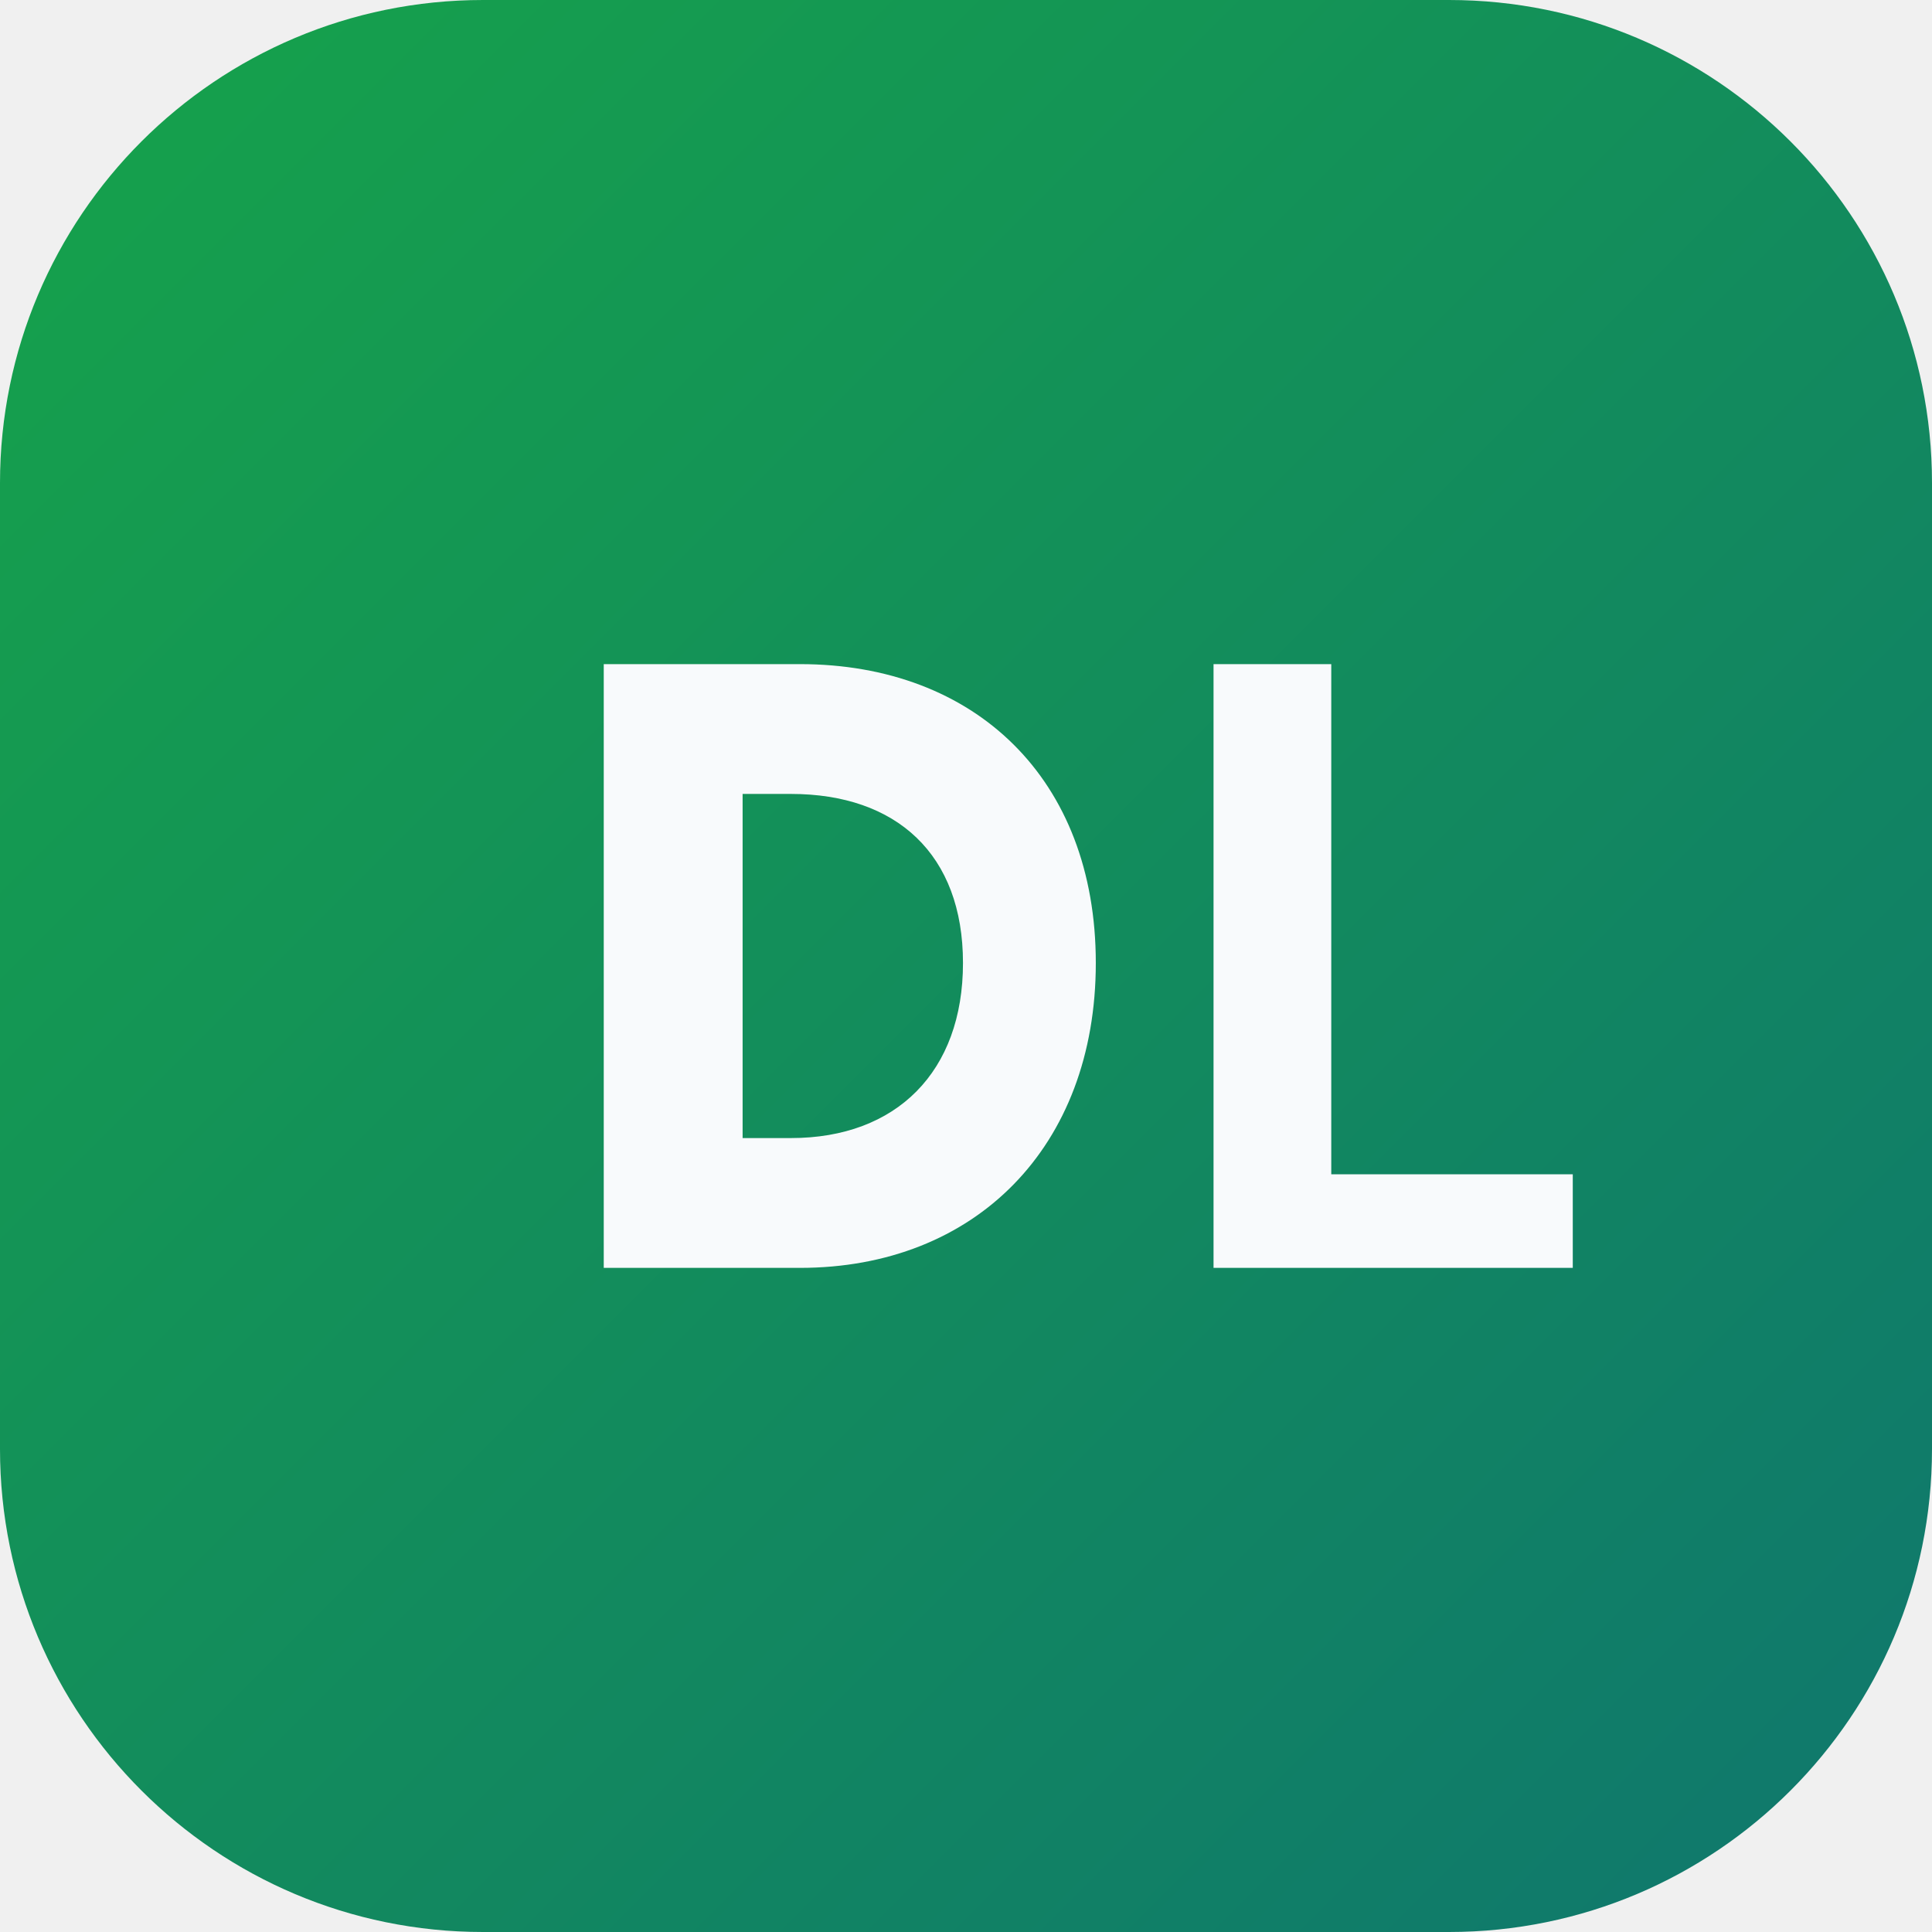
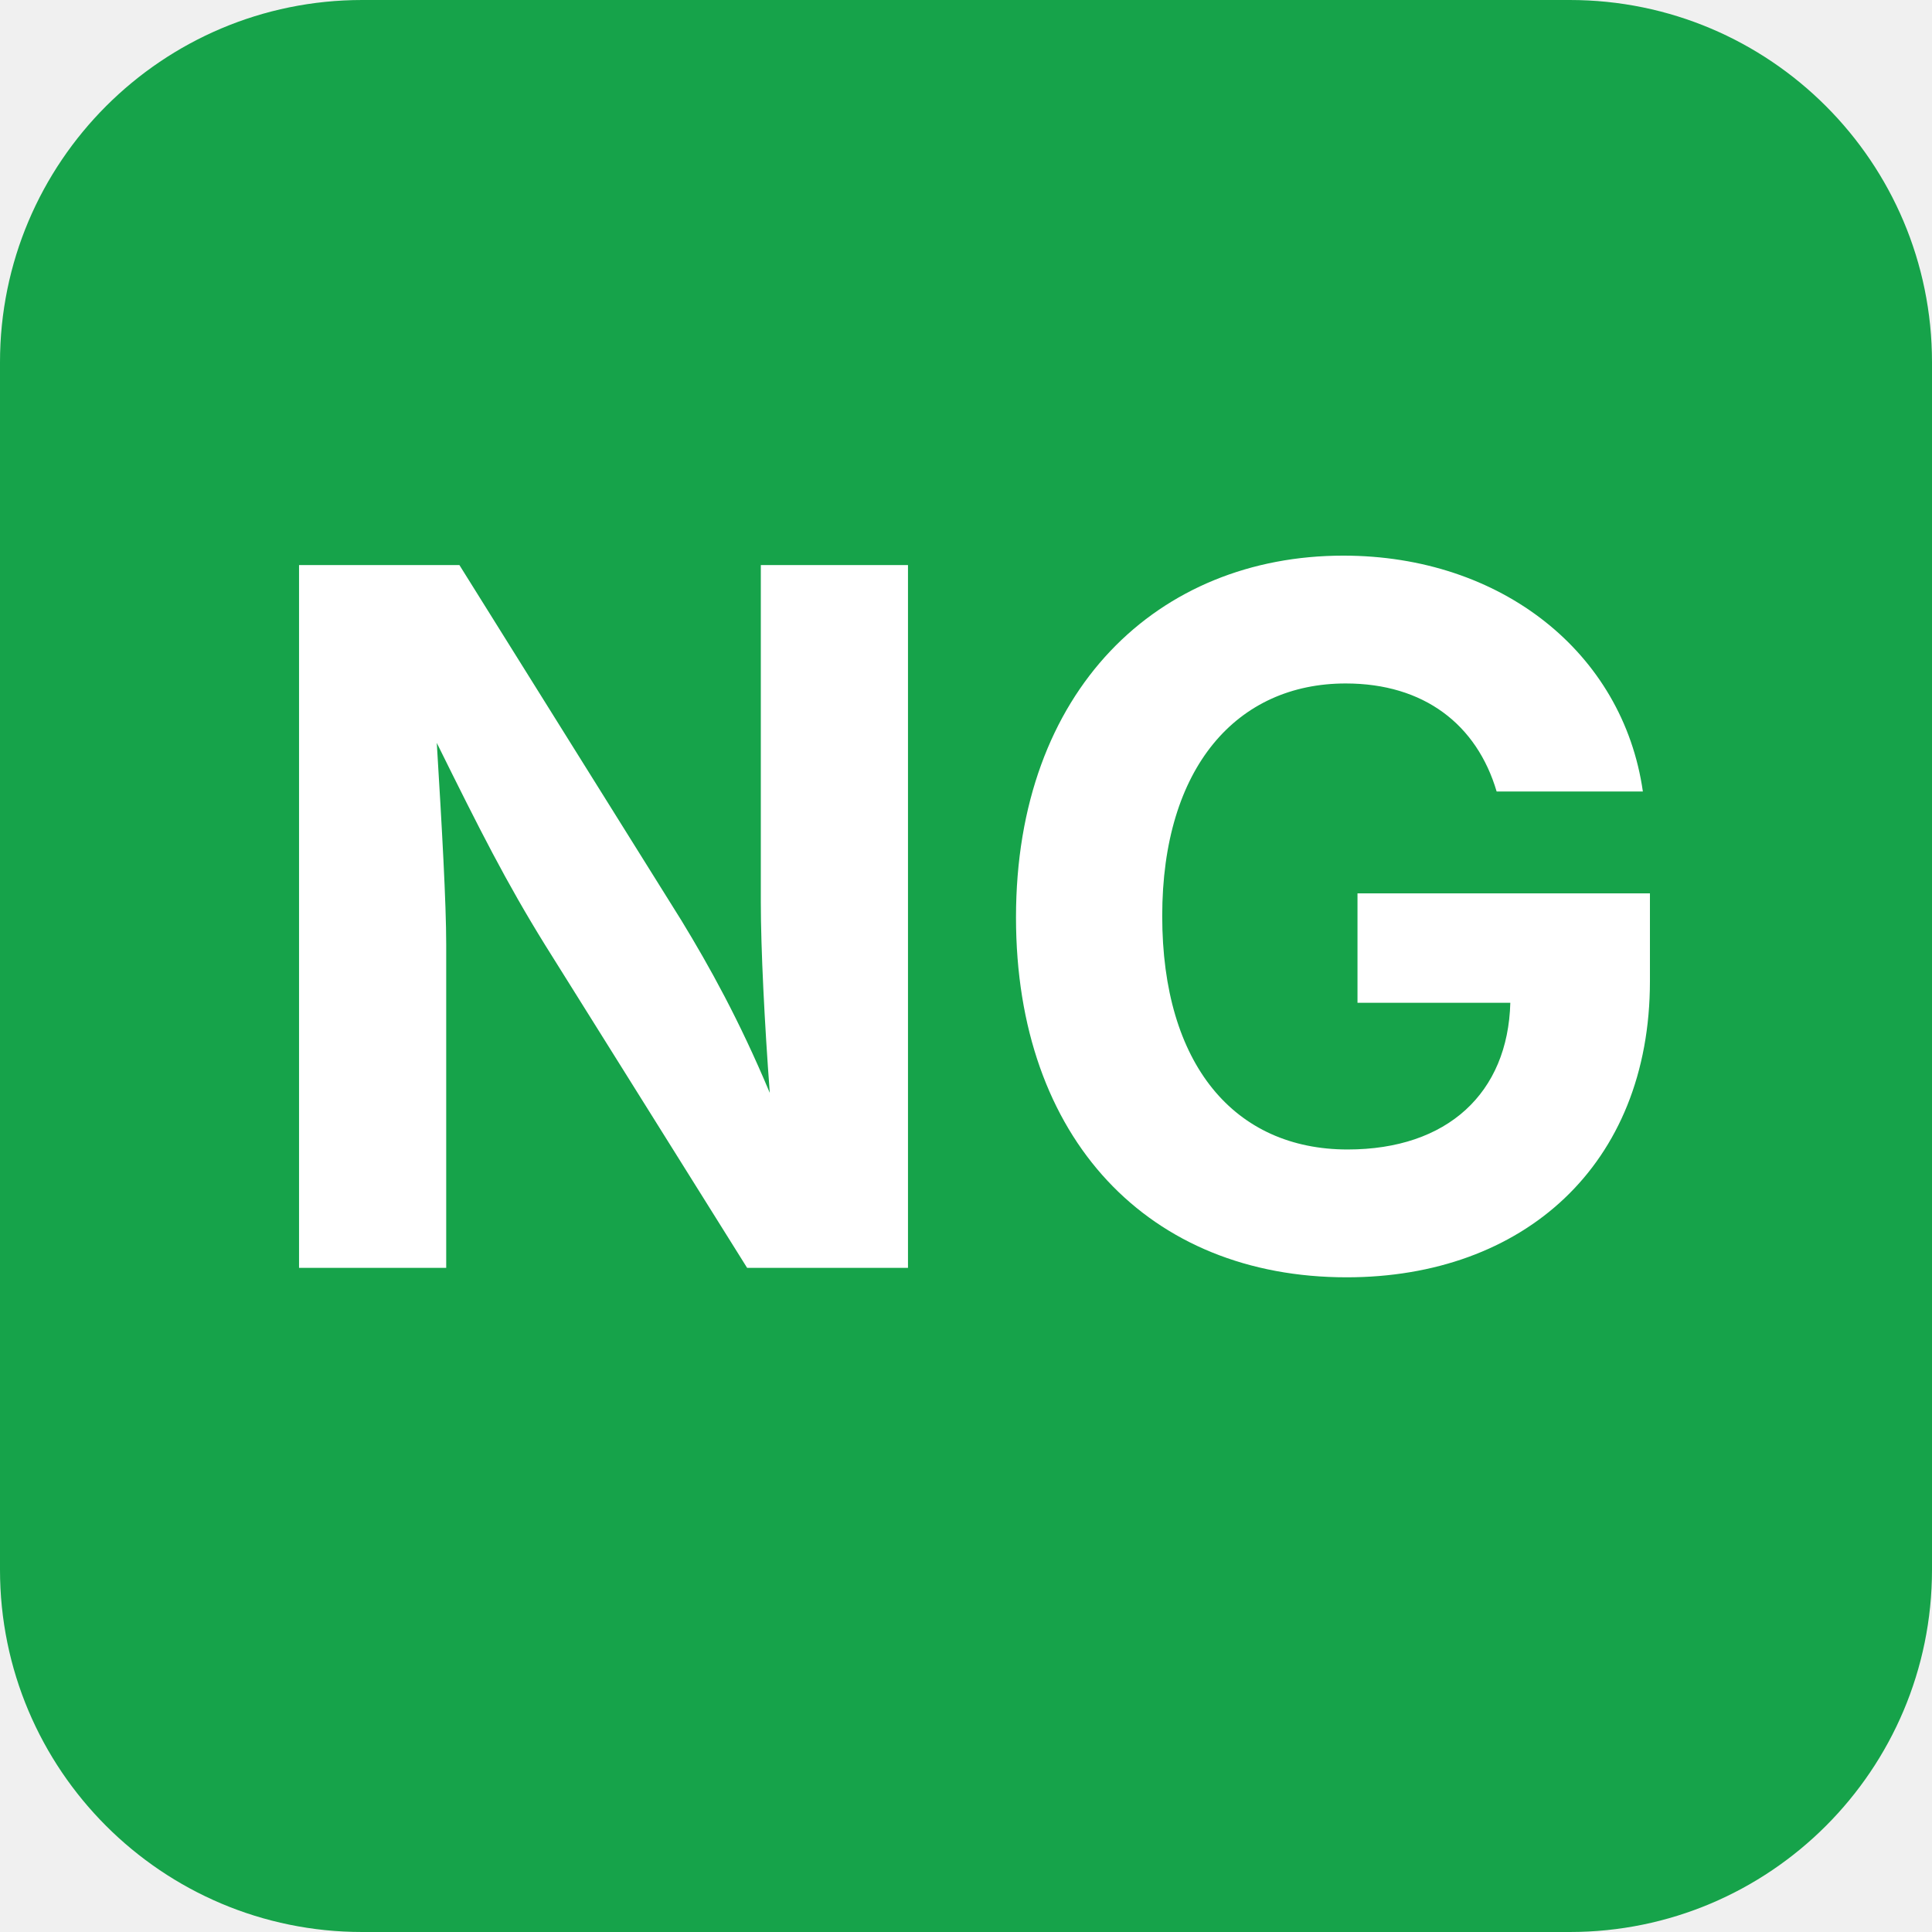
<svg xmlns="http://www.w3.org/2000/svg" viewBox="0 0 64 64" role="img" aria-label="Tax Reform Assistant">
-   <defs>
-     <linearGradient id="g" x1="0" y1="0" x2="1" y2="1">
-       <stop offset="0" stop-color="#16a34a" />
-       <stop offset="1" stop-color="#0f766e" />
-     </linearGradient>
-   </defs>
-   <rect width="64" height="64" rx="16" fill="url(#g)" />
-   <path d="M20 42V22h6.5c5.8 0 9.8 3.8 9.8 9.9s-4 10.1-9.8 10.1H20zm6.2-4.3c3.5 0 5.7-2.2 5.7-5.8s-2.2-5.6-5.7-5.6h-1.6v11.4h1.6zM40.2 42V22h3.9v16.9h8V42h-11.9z" fill="#f8fafc" />
+   <rect width="64" height="64" rx="12" fill="#16a34a" />
+   <text x="32" y="42" font-family="system-ui, -apple-system, sans-serif" font-size="32" font-weight="bold" text-anchor="middle" fill="#ffffff">
+     NG
+   </text>
</svg>
